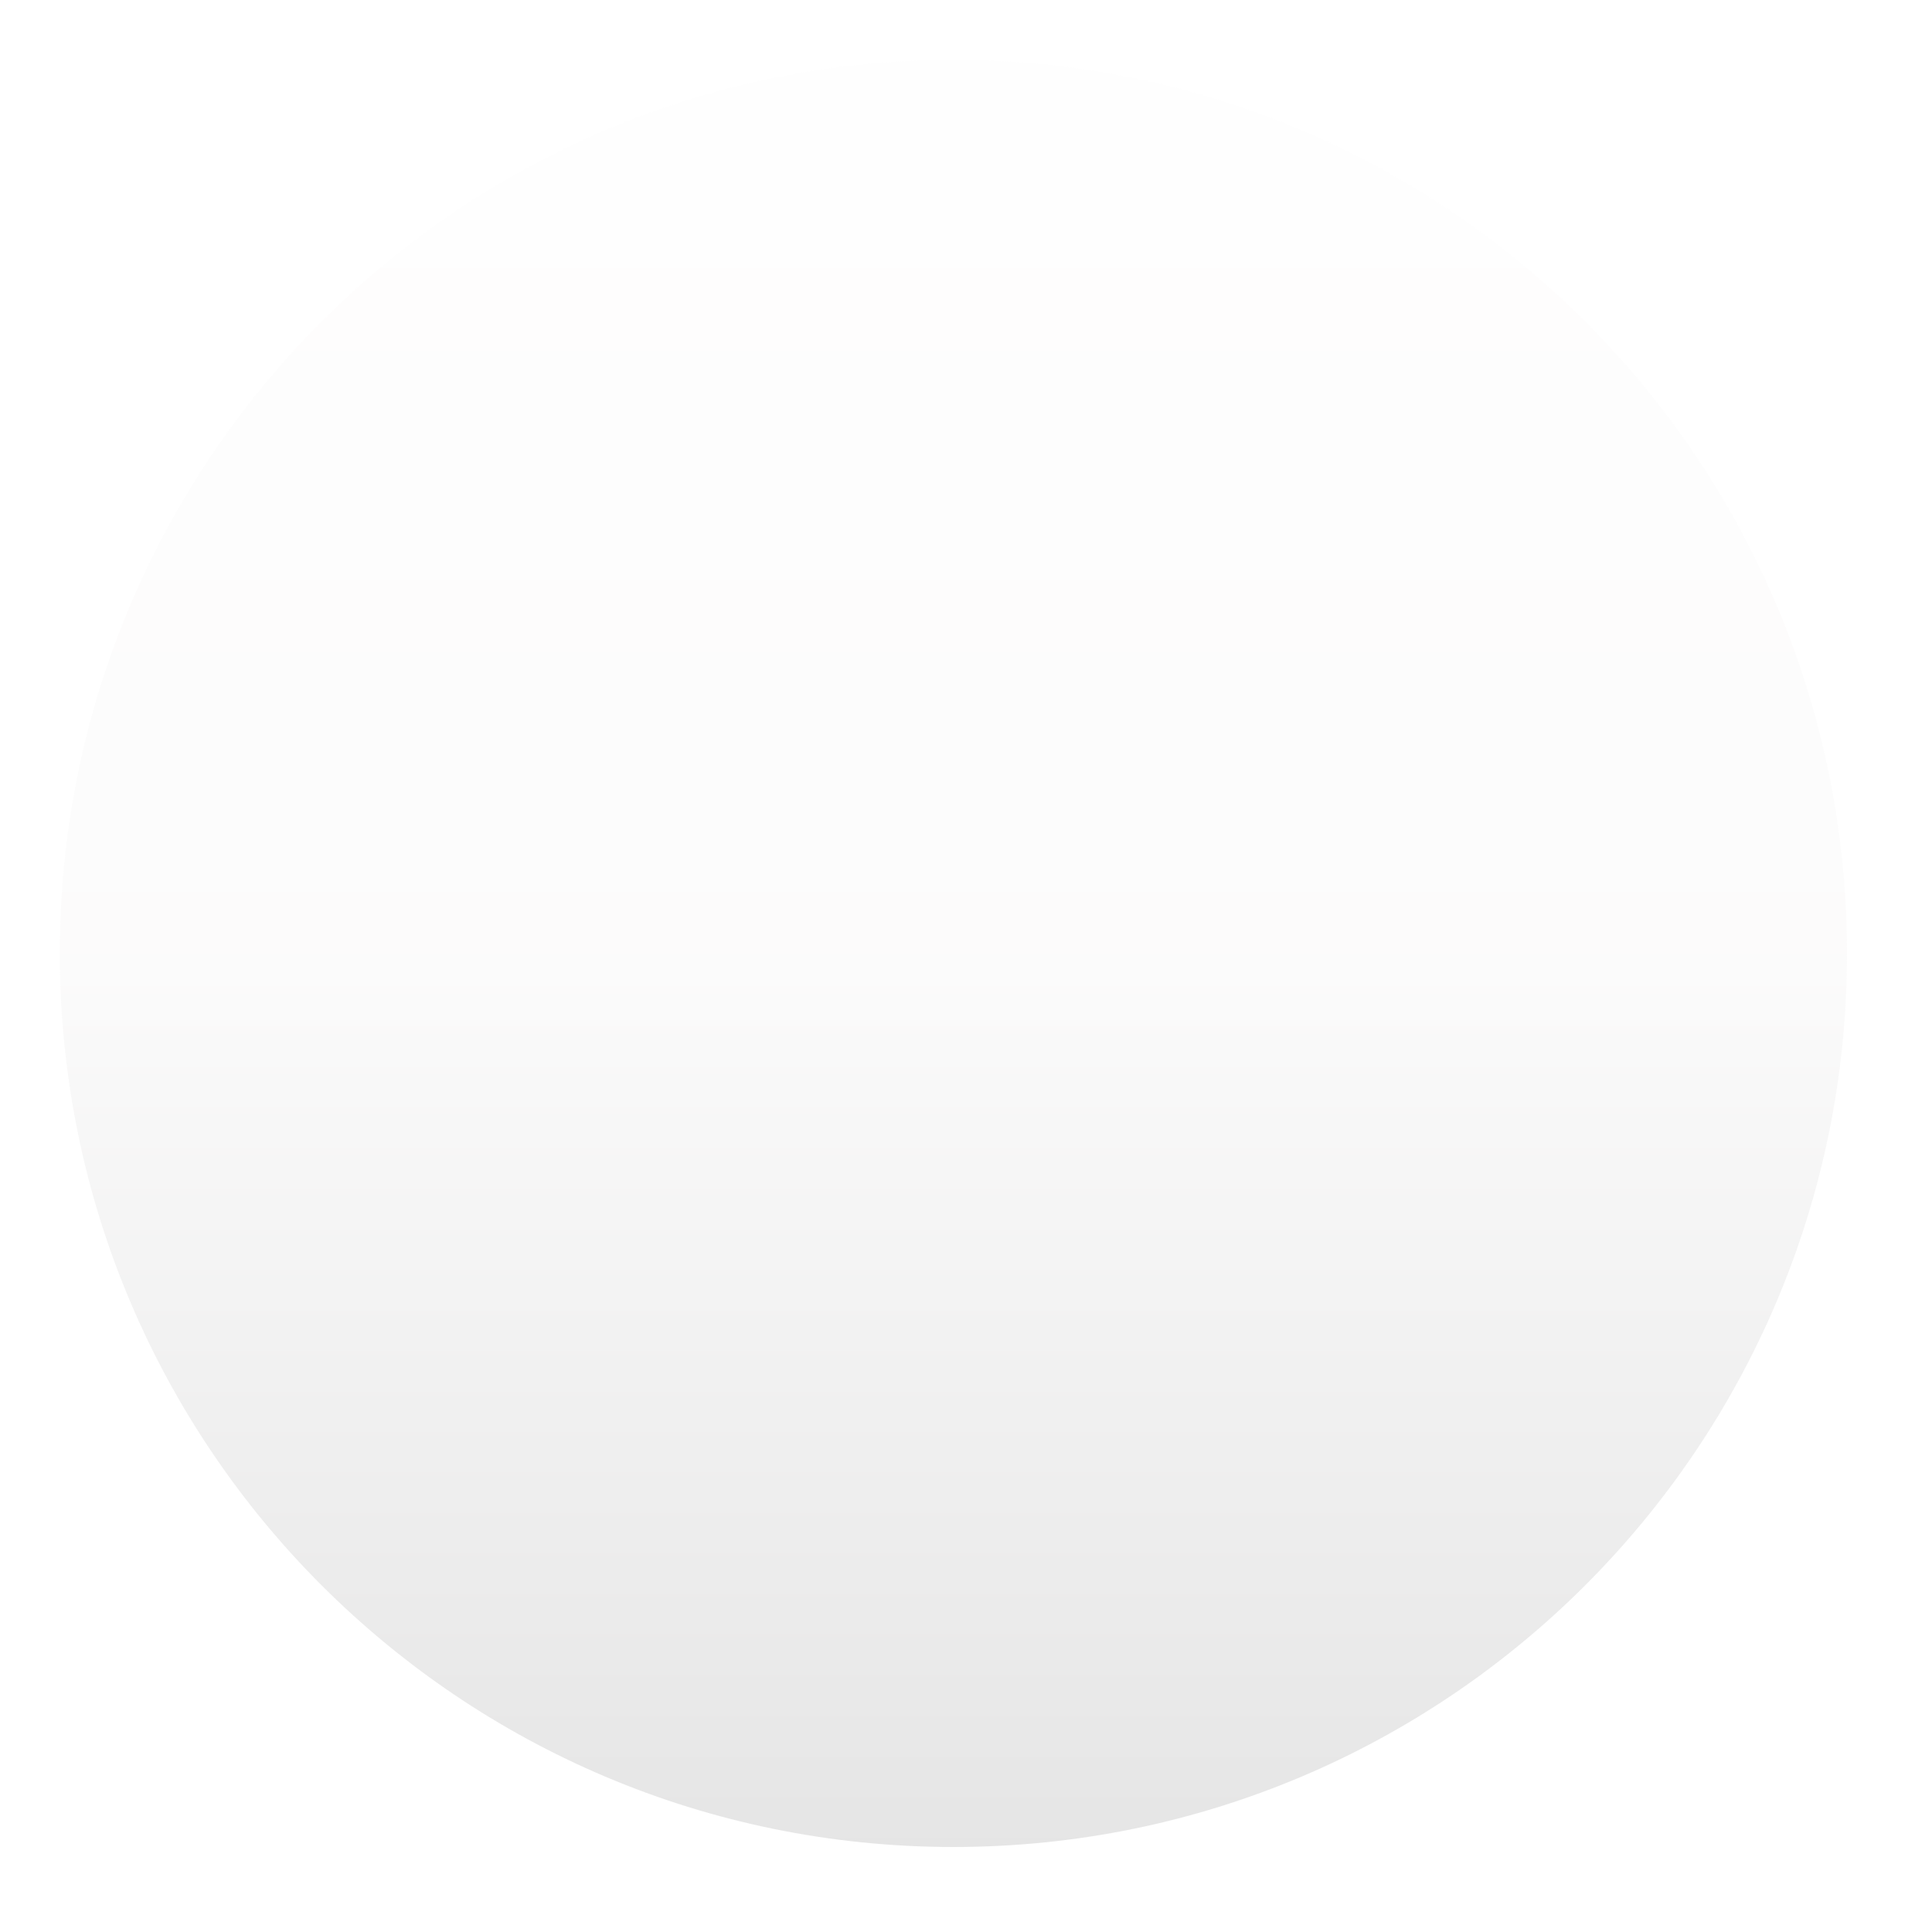
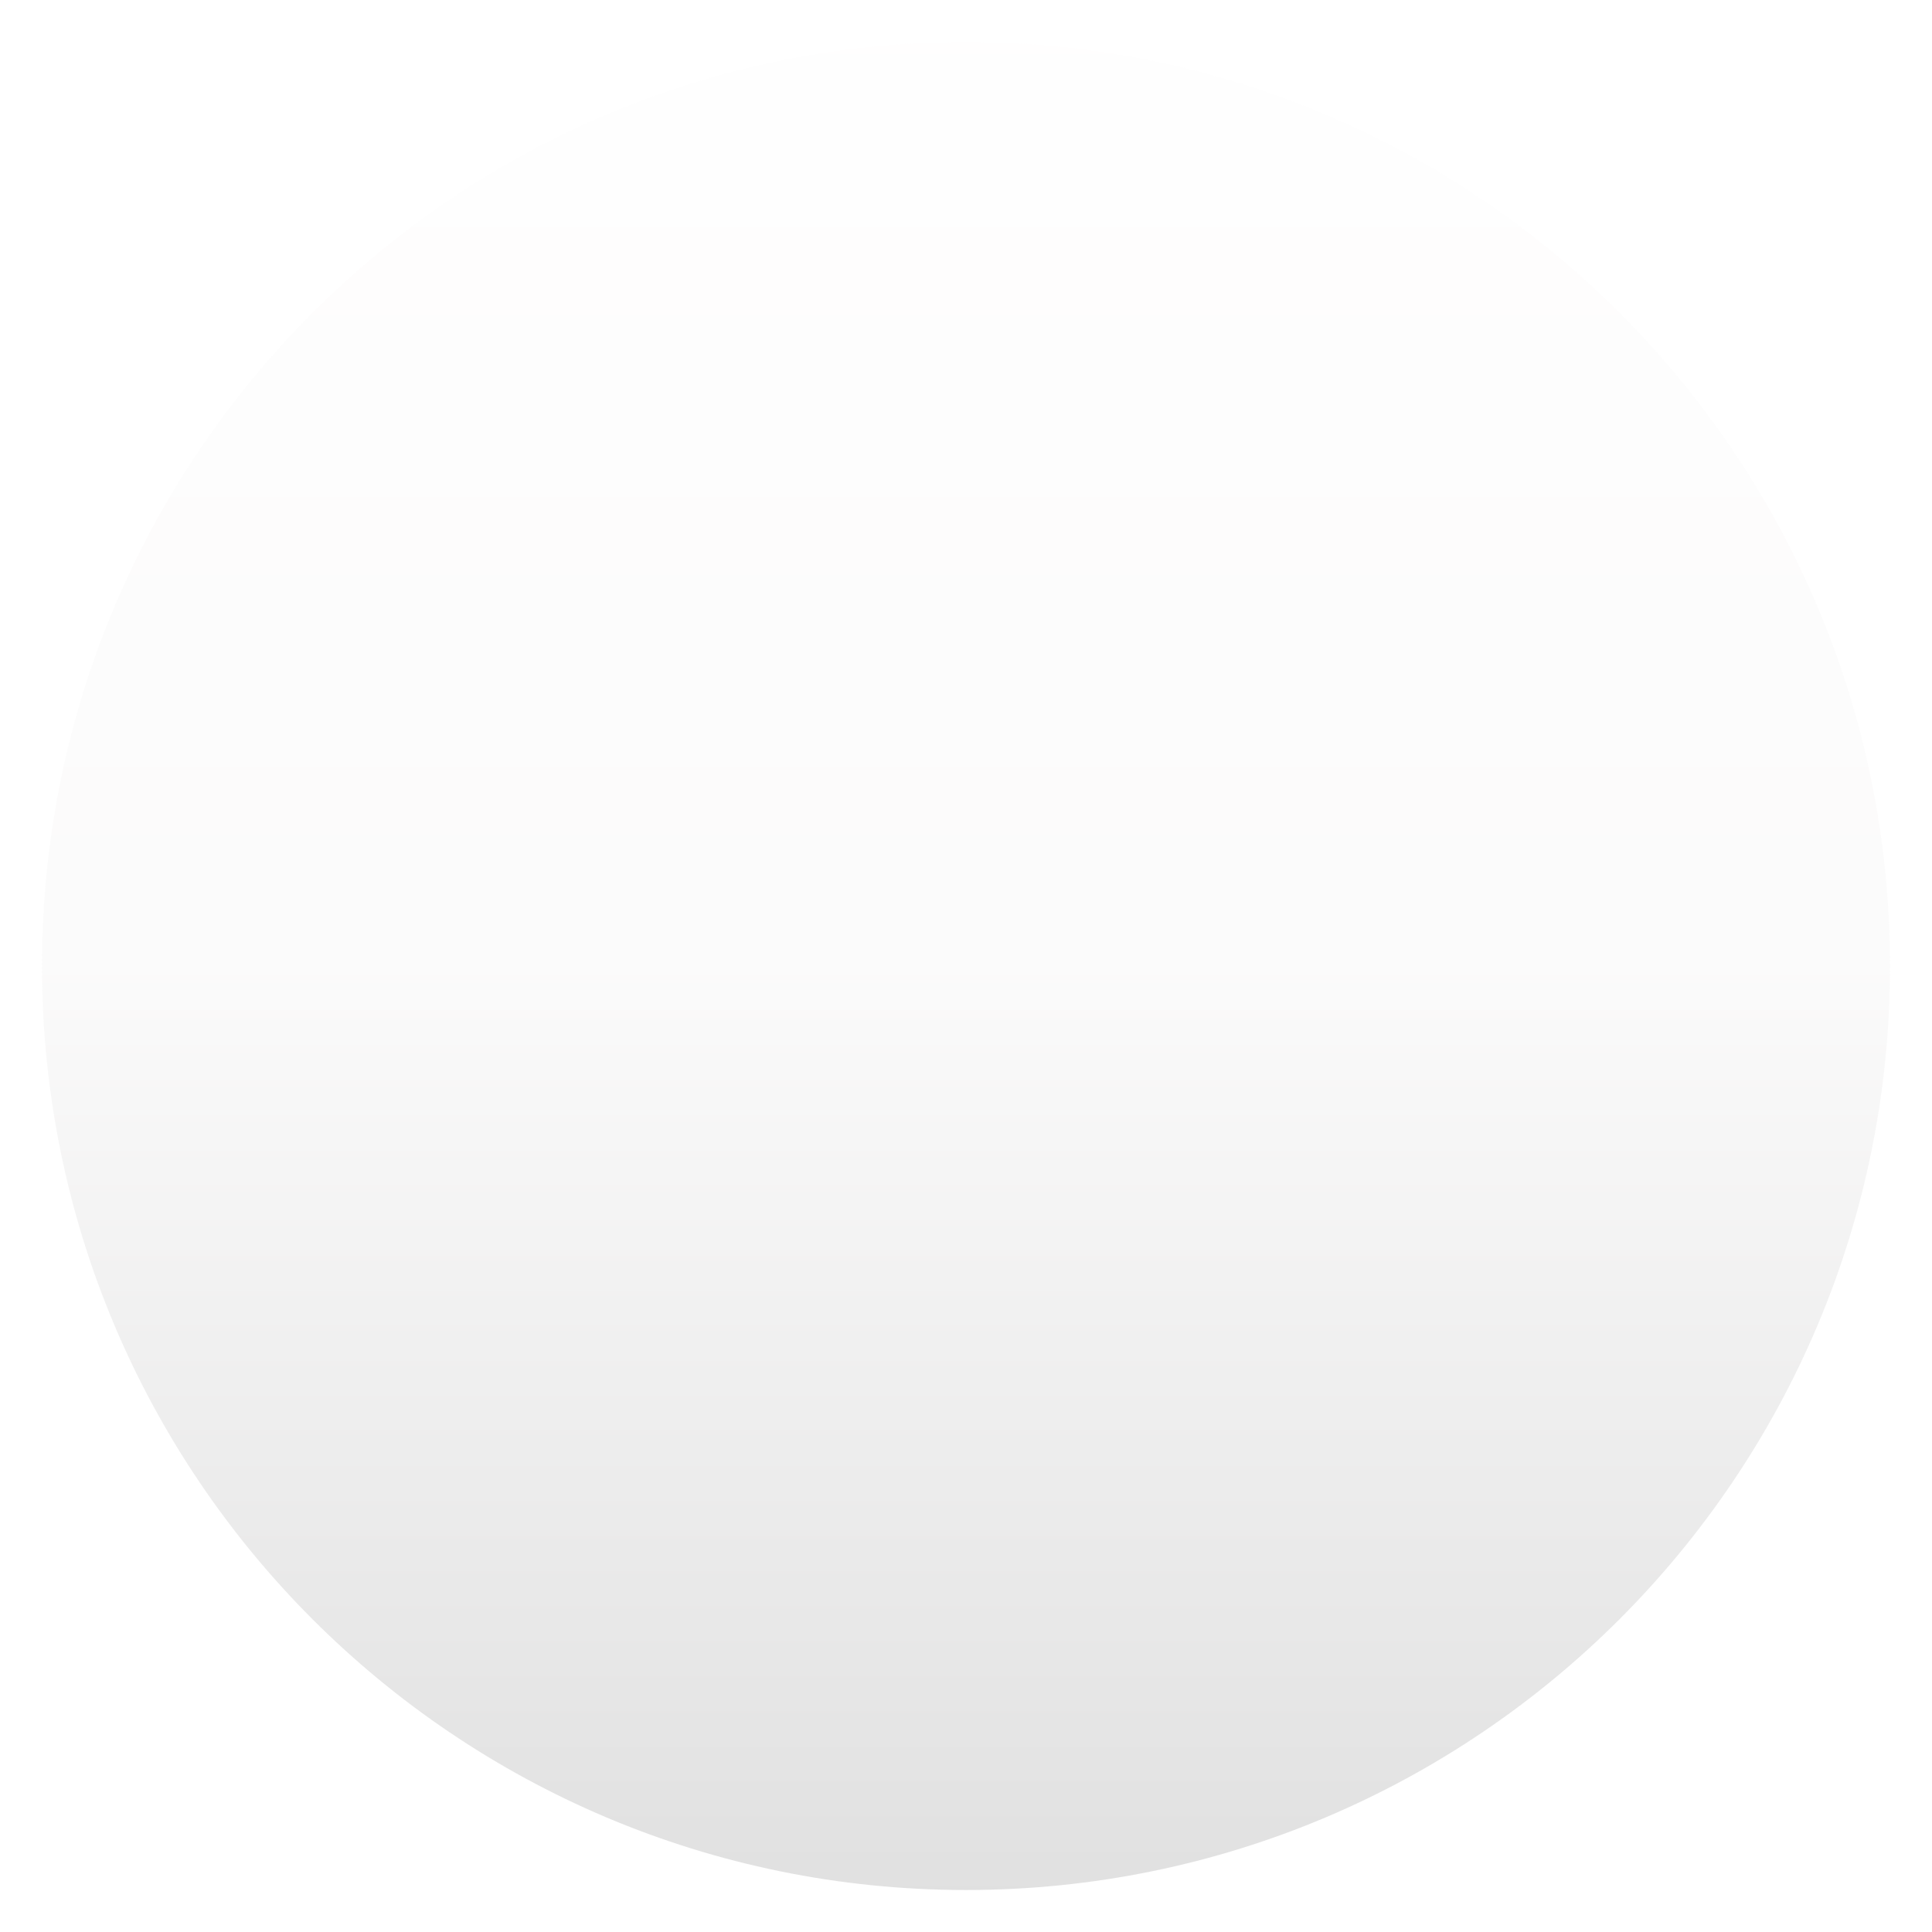
- <svg xmlns="http://www.w3.org/2000/svg" width="23px" height="23px" version="1.1" xml:space="preserve" style="fill-rule:evenodd;clip-rule:evenodd;stroke-linejoin:round;stroke-miterlimit:2;">
+ <svg xmlns="http://www.w3.org/2000/svg" width="100%" height="100%" viewBox="0 0 23 23" version="1.1" xml:space="preserve" style="fill-rule:evenodd;clip-rule:evenodd;stroke-linejoin:round;stroke-miterlimit:2;">
  <defs>
-     <linearGradient id="_Linear1" x1="0" y1="0" x2="1" y2="0" gradientUnits="userSpaceOnUse" gradientTransform="matrix(1.30274e-15,21.2753,-21.2753,1.30274e-15,11.35,0.712353)">
-       <stop offset="0" style="stop-color:rgb(255,252,252);stop-opacity:0.1" />
-       <stop offset="0.5" style="stop-color:rgb(225,223,223);stop-opacity:0.1" />
-       <stop offset="1" style="stop-color:black;stop-opacity:0.1" />
+     <linearGradient id="_Linear1" x1="0" y1="0" x2="1" y2="0" gradientUnits="userSpaceOnUse" gradientTransform="matrix(1.34711e-15,22,-22,1.34711e-15,11.5,0.5)">
+       <stop offset="0" style="stop-color:rgb(255,252,252);stop-opacity:0.12" />
+       <stop offset="0.5" style="stop-color:rgb(225,223,223);stop-opacity:0.12" />
+       <stop offset="1" style="stop-color:black;stop-opacity:0.12" />
    </linearGradient>
  </defs>
-   <circle cx="11.35" cy="11.35" r="10.638" style="fill:url(#_Linear1);" />
+   <circle cx="11.5" cy="11.5" r="11" style="fill:url(#_Linear1);" />
</svg>
